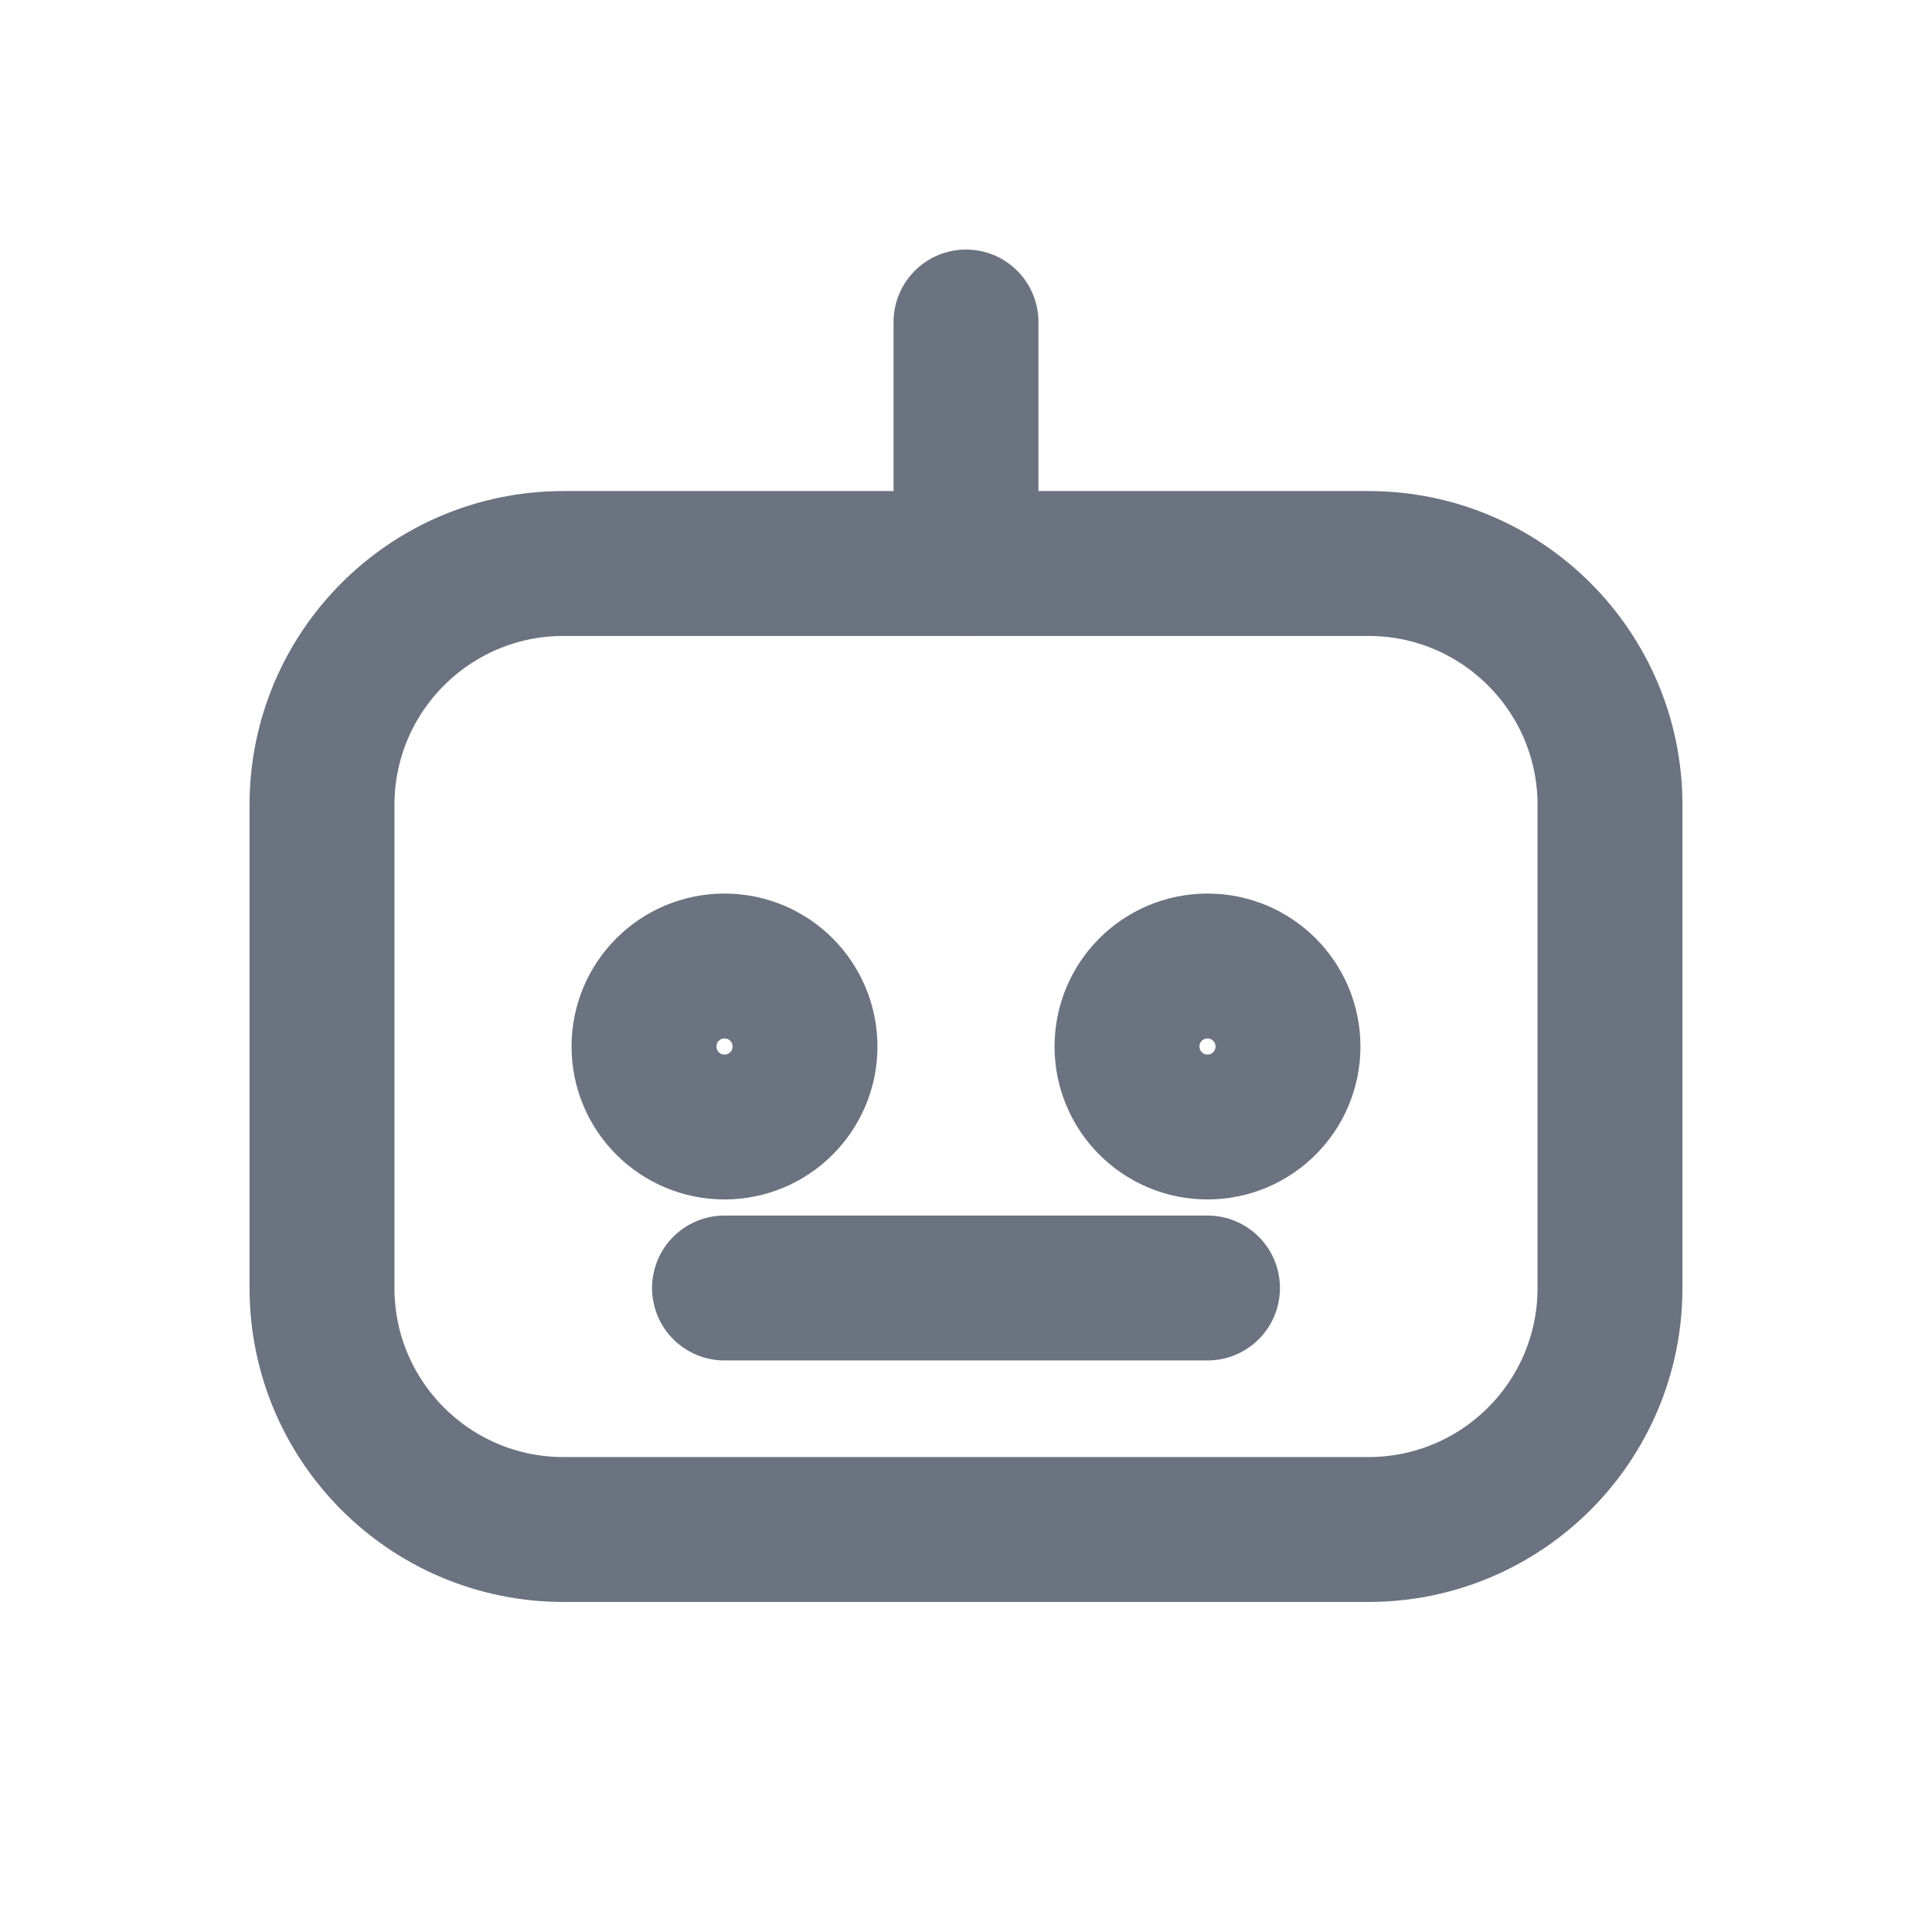
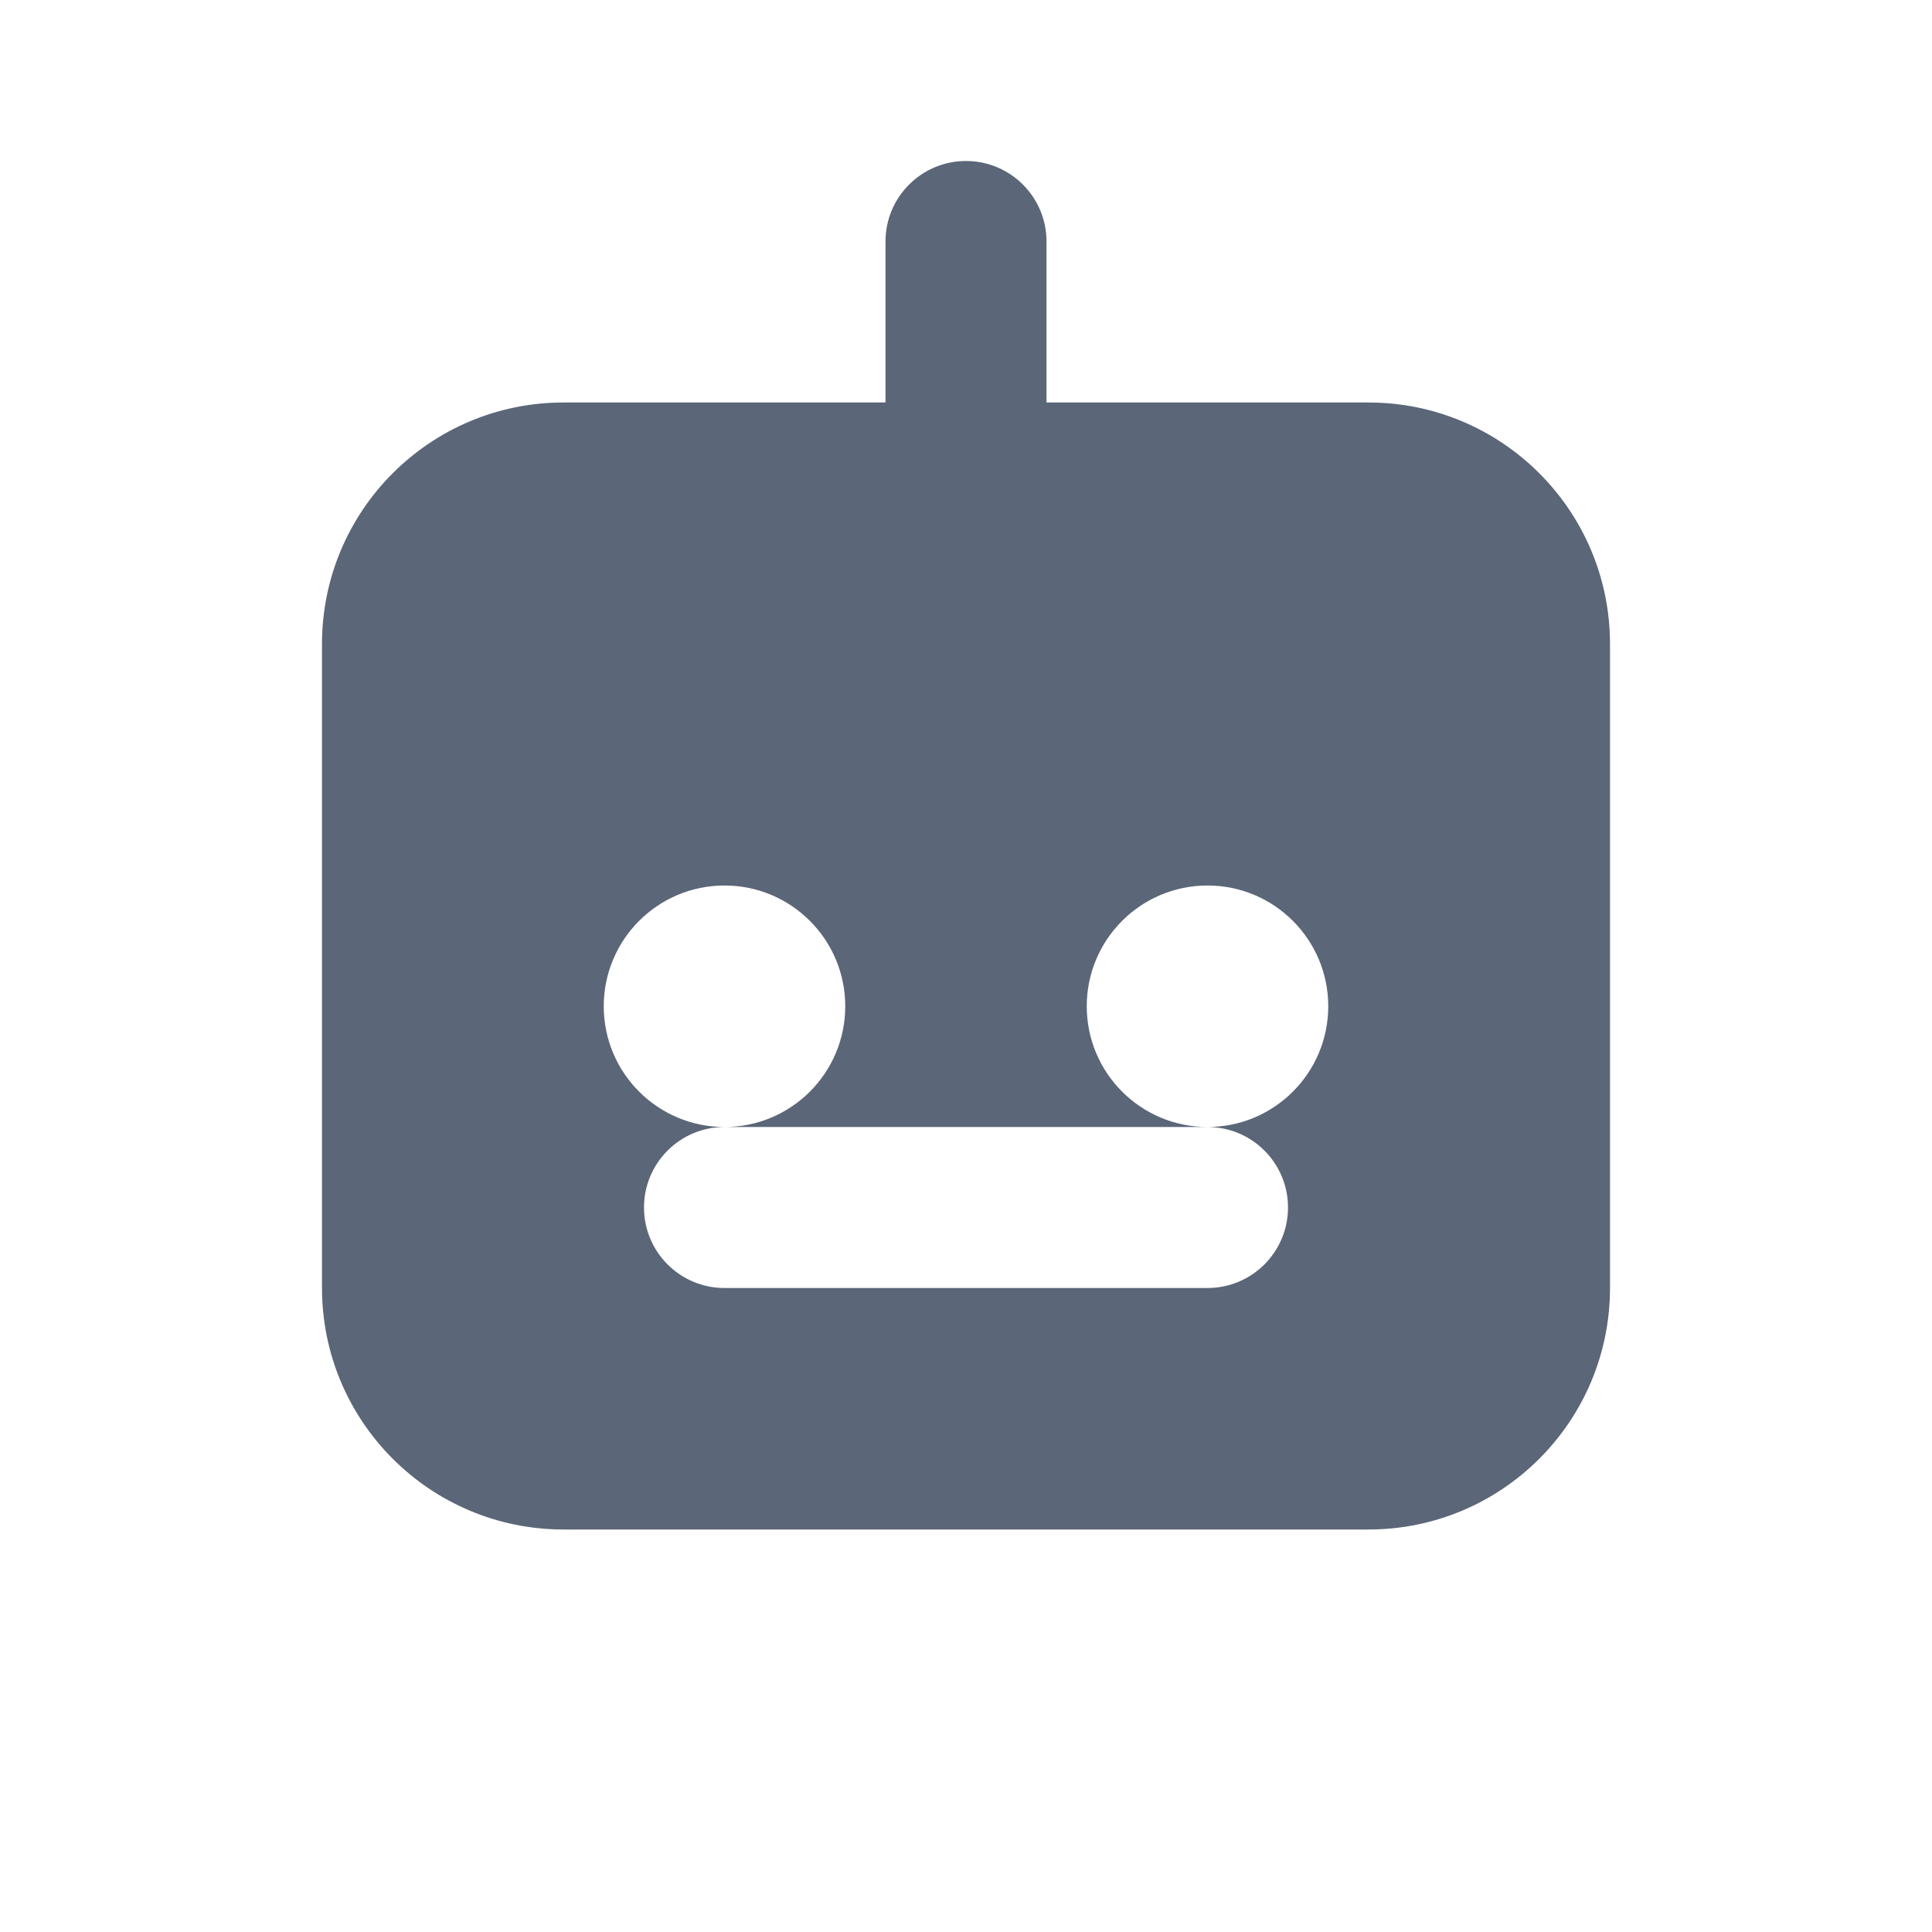
- <svg xmlns="http://www.w3.org/2000/svg" width="24" height="24" viewBox="0 0 24 24" fill="none" stroke="#6b7280" stroke-width="1.8" stroke-linecap="round" stroke-linejoin="round">
-   <rect x="4" y="7" width="16" height="12" rx="3" />
-   <path d="M12 4v3" />
-   <circle cx="9" cy="13" r="1" />
-   <circle cx="15" cy="13" r="1" />
-   <path d="M9 16h6" />
+ <svg xmlns="http://www.w3.org/2000/svg" width="24" height="24" viewBox="0 0 24 24" fill="#5b6678">
+   <path d="M12 2a1 1 0 0 1 1 1v2h4a3 3 0 0 1 3 3v8a3 3 0 0 1-3 3H7a3 3 0 0 1-3-3V8a3 3 0 0 1 3-3h4V3a1 1 0 0 1 1-1zM9 11a1.5 1.5 0 1 0 0 3 1.5 1.5 0 0 0 0-3zm6 0a1.5 1.5 0 1 0 0 3 1.5 1.5 0 0 0 0-3zm-6 5h6a1 1 0 0 0 0-2H9a1 1 0 0 0 0 2z" />
</svg>
